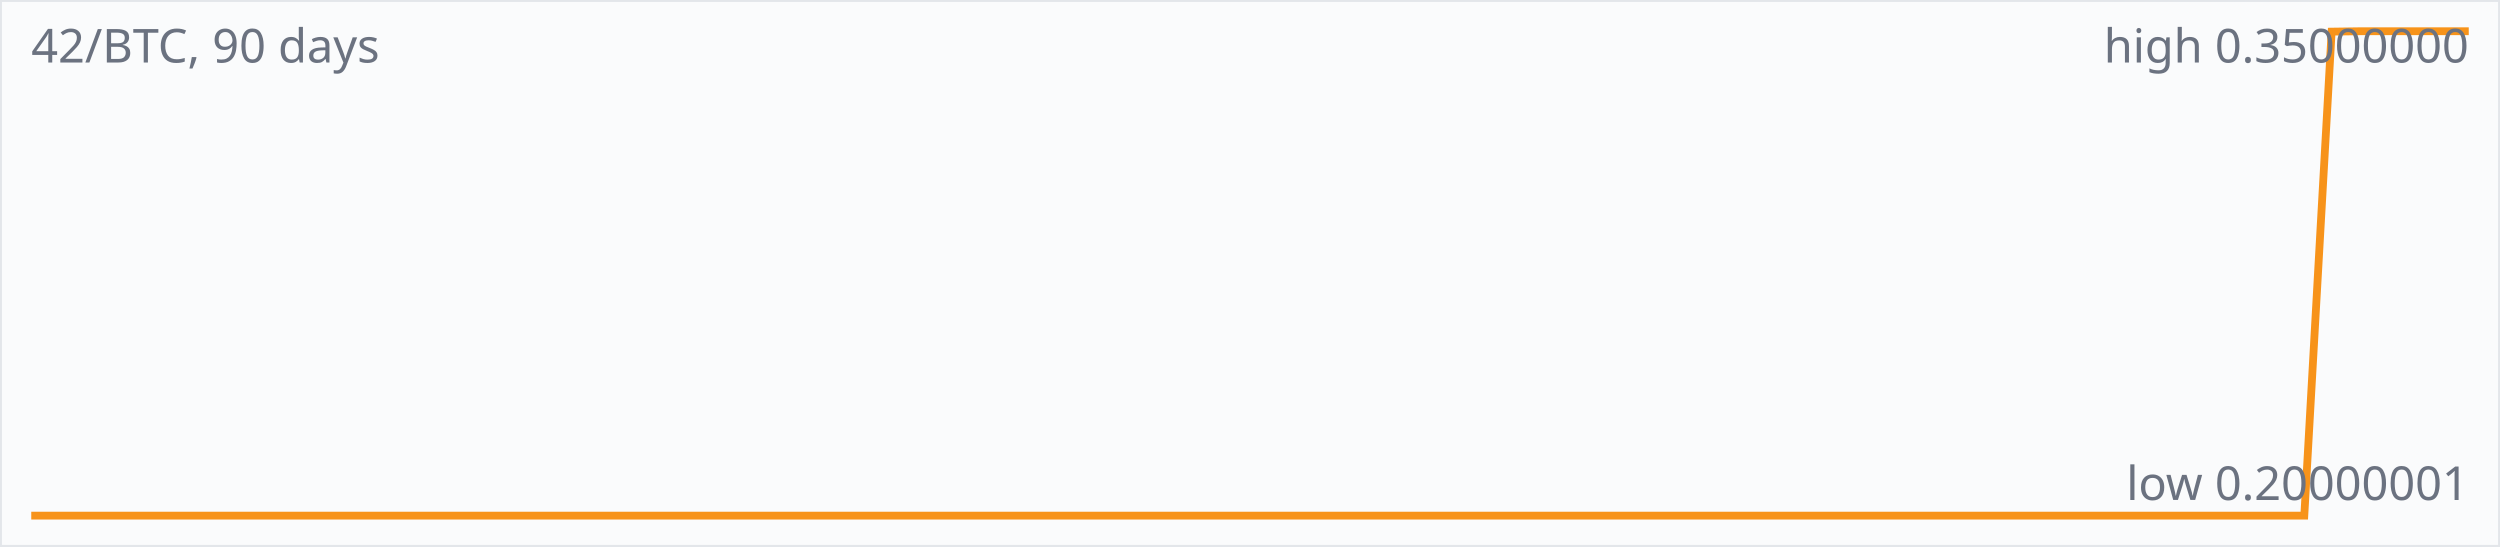
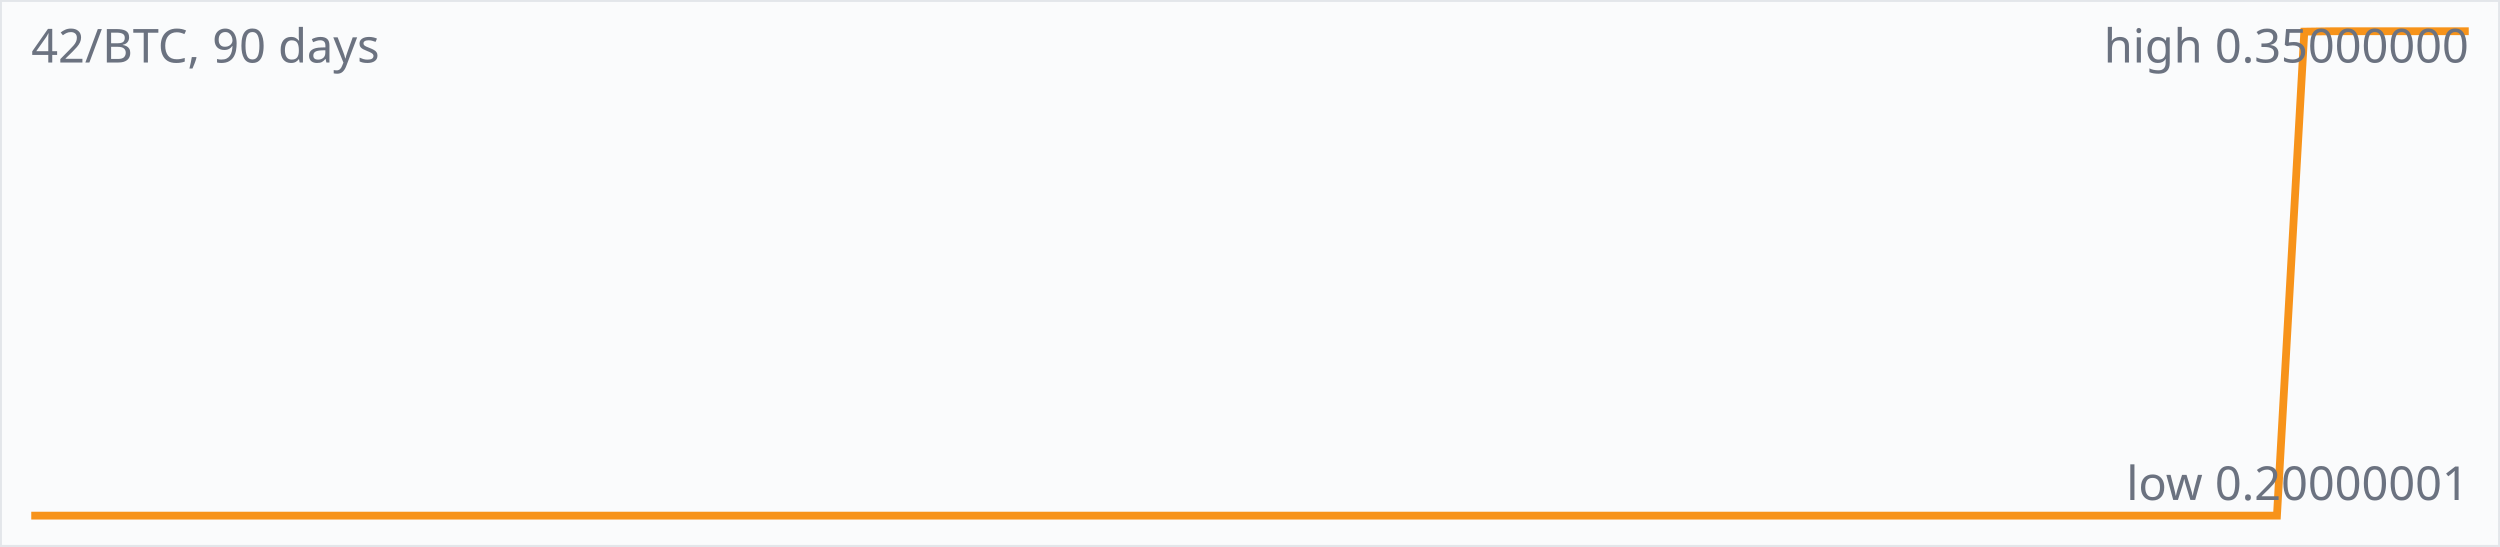
<svg xmlns="http://www.w3.org/2000/svg" viewBox="0 0 640 140" width="640" height="140" font-family="sans-serif">
  <rect x="0" y="0" width="640" height="140" fill="#fafbfc" stroke="#e3e6ea" />
-   <polyline fill="none" stroke="#f7931a" stroke-width="2" points="8.0,132.0 15.0,132.0 22.0,132.0 29.0,132.0 36.0,132.0 43.1,132.0 50.1,132.0 57.1,132.0 64.1,132.0 71.1,132.0 78.1,132.0 85.1,132.0 92.1,132.0 99.1,132.0 106.2,132.0 113.2,132.0 120.2,132.0 127.2,132.0 134.2,132.0 141.2,132.0 148.2,132.0 155.2,132.0 162.2,132.0 169.3,132.0 176.3,132.0 183.3,132.0 190.3,132.0 197.3,132.0 204.3,132.0 211.3,132.0 218.3,132.0 225.3,132.0 232.4,132.0 239.4,132.0 246.4,132.0 253.4,132.0 260.4,132.0 267.4,132.0 274.4,132.0 281.4,132.0 288.4,132.0 295.5,132.0 302.5,132.0 309.5,132.0 316.5,132.0 323.5,132.0 330.5,132.0 337.5,132.0 344.5,132.0 351.6,132.0 358.6,132.0 365.6,132.0 372.6,132.0 379.6,132.0 386.6,132.0 393.6,132.0 400.6,132.0 407.6,132.0 414.7,132.0 421.7,132.0 428.7,132.0 435.7,132.0 442.7,132.0 449.7,132.0 456.7,132.0 463.7,132.0 470.7,132.0 477.8,132.0 484.8,132.0 491.8,132.0 498.8,132.0 505.8,132.0 512.8,132.0 519.8,132.0 526.8,132.0 533.8,132.0 540.9,132.0 547.9,132.0 554.9,132.0 561.9,132.0 568.9,132.0 575.9,132.0 582.9,132.0 589.9,132.0 596.9,8.1 604.0,8.0 611.0,8.0 618.0,8.0 625.0,8.0 632.0,8.0" />
+   <polyline fill="none" stroke="#f7931a" stroke-width="2" points="8.0,132.0 15.0,132.0 22.0,132.0 29.0,132.0 36.0,132.0 43.1,132.0 50.1,132.0 57.1,132.0 64.1,132.0 71.1,132.0 78.1,132.0 85.1,132.0 92.1,132.0 99.1,132.0 106.2,132.0 113.2,132.0 120.2,132.0 127.2,132.0 134.2,132.0 141.2,132.0 148.2,132.0 155.2,132.0 162.2,132.0 169.3,132.0 176.3,132.0 183.3,132.0 190.3,132.0 197.3,132.0 204.3,132.0 211.3,132.0 218.3,132.0 225.3,132.0 232.4,132.0 239.4,132.0 246.4,132.0 253.4,132.0 260.4,132.0 267.4,132.0 274.4,132.0 281.4,132.0 288.4,132.0 295.5,132.0 302.5,132.0 309.5,132.0 316.5,132.0 323.5,132.0 330.5,132.0 337.5,132.0 344.5,132.0 351.6,132.0 358.6,132.0 365.6,132.0 372.6,132.0 379.6,132.0 386.6,132.0 393.6,132.0 400.6,132.0 407.6,132.0 414.7,132.0 421.7,132.0 428.7,132.0 435.7,132.0 442.7,132.0 449.7,132.0 456.7,132.0 463.7,132.0 470.7,132.0 477.8,132.0 484.8,132.0 491.8,132.0 498.8,132.0 505.8,132.0 512.8,132.0 519.8,132.0 526.8,132.0 533.8,132.0 540.9,132.0 547.9,132.0 554.9,132.0 561.9,132.0 568.9,132.0 575.9,132.0 582.9,132.0 589.9,8.1 596.9,8.0 604.0,8.0 611.0,8.0 618.0,8.0 625.0,8.0 632.0,8.0" />
  <text x="8" y="16" font-size="12" fill="#6b7280">42/BTC, 90 days</text>
  <text x="632" y="16" text-anchor="end" font-size="12" fill="#6b7280">high 0.35000000</text>
  <text x="632" y="128" text-anchor="end" font-size="12" fill="#6b7280">low 0.20000001</text>
</svg>
